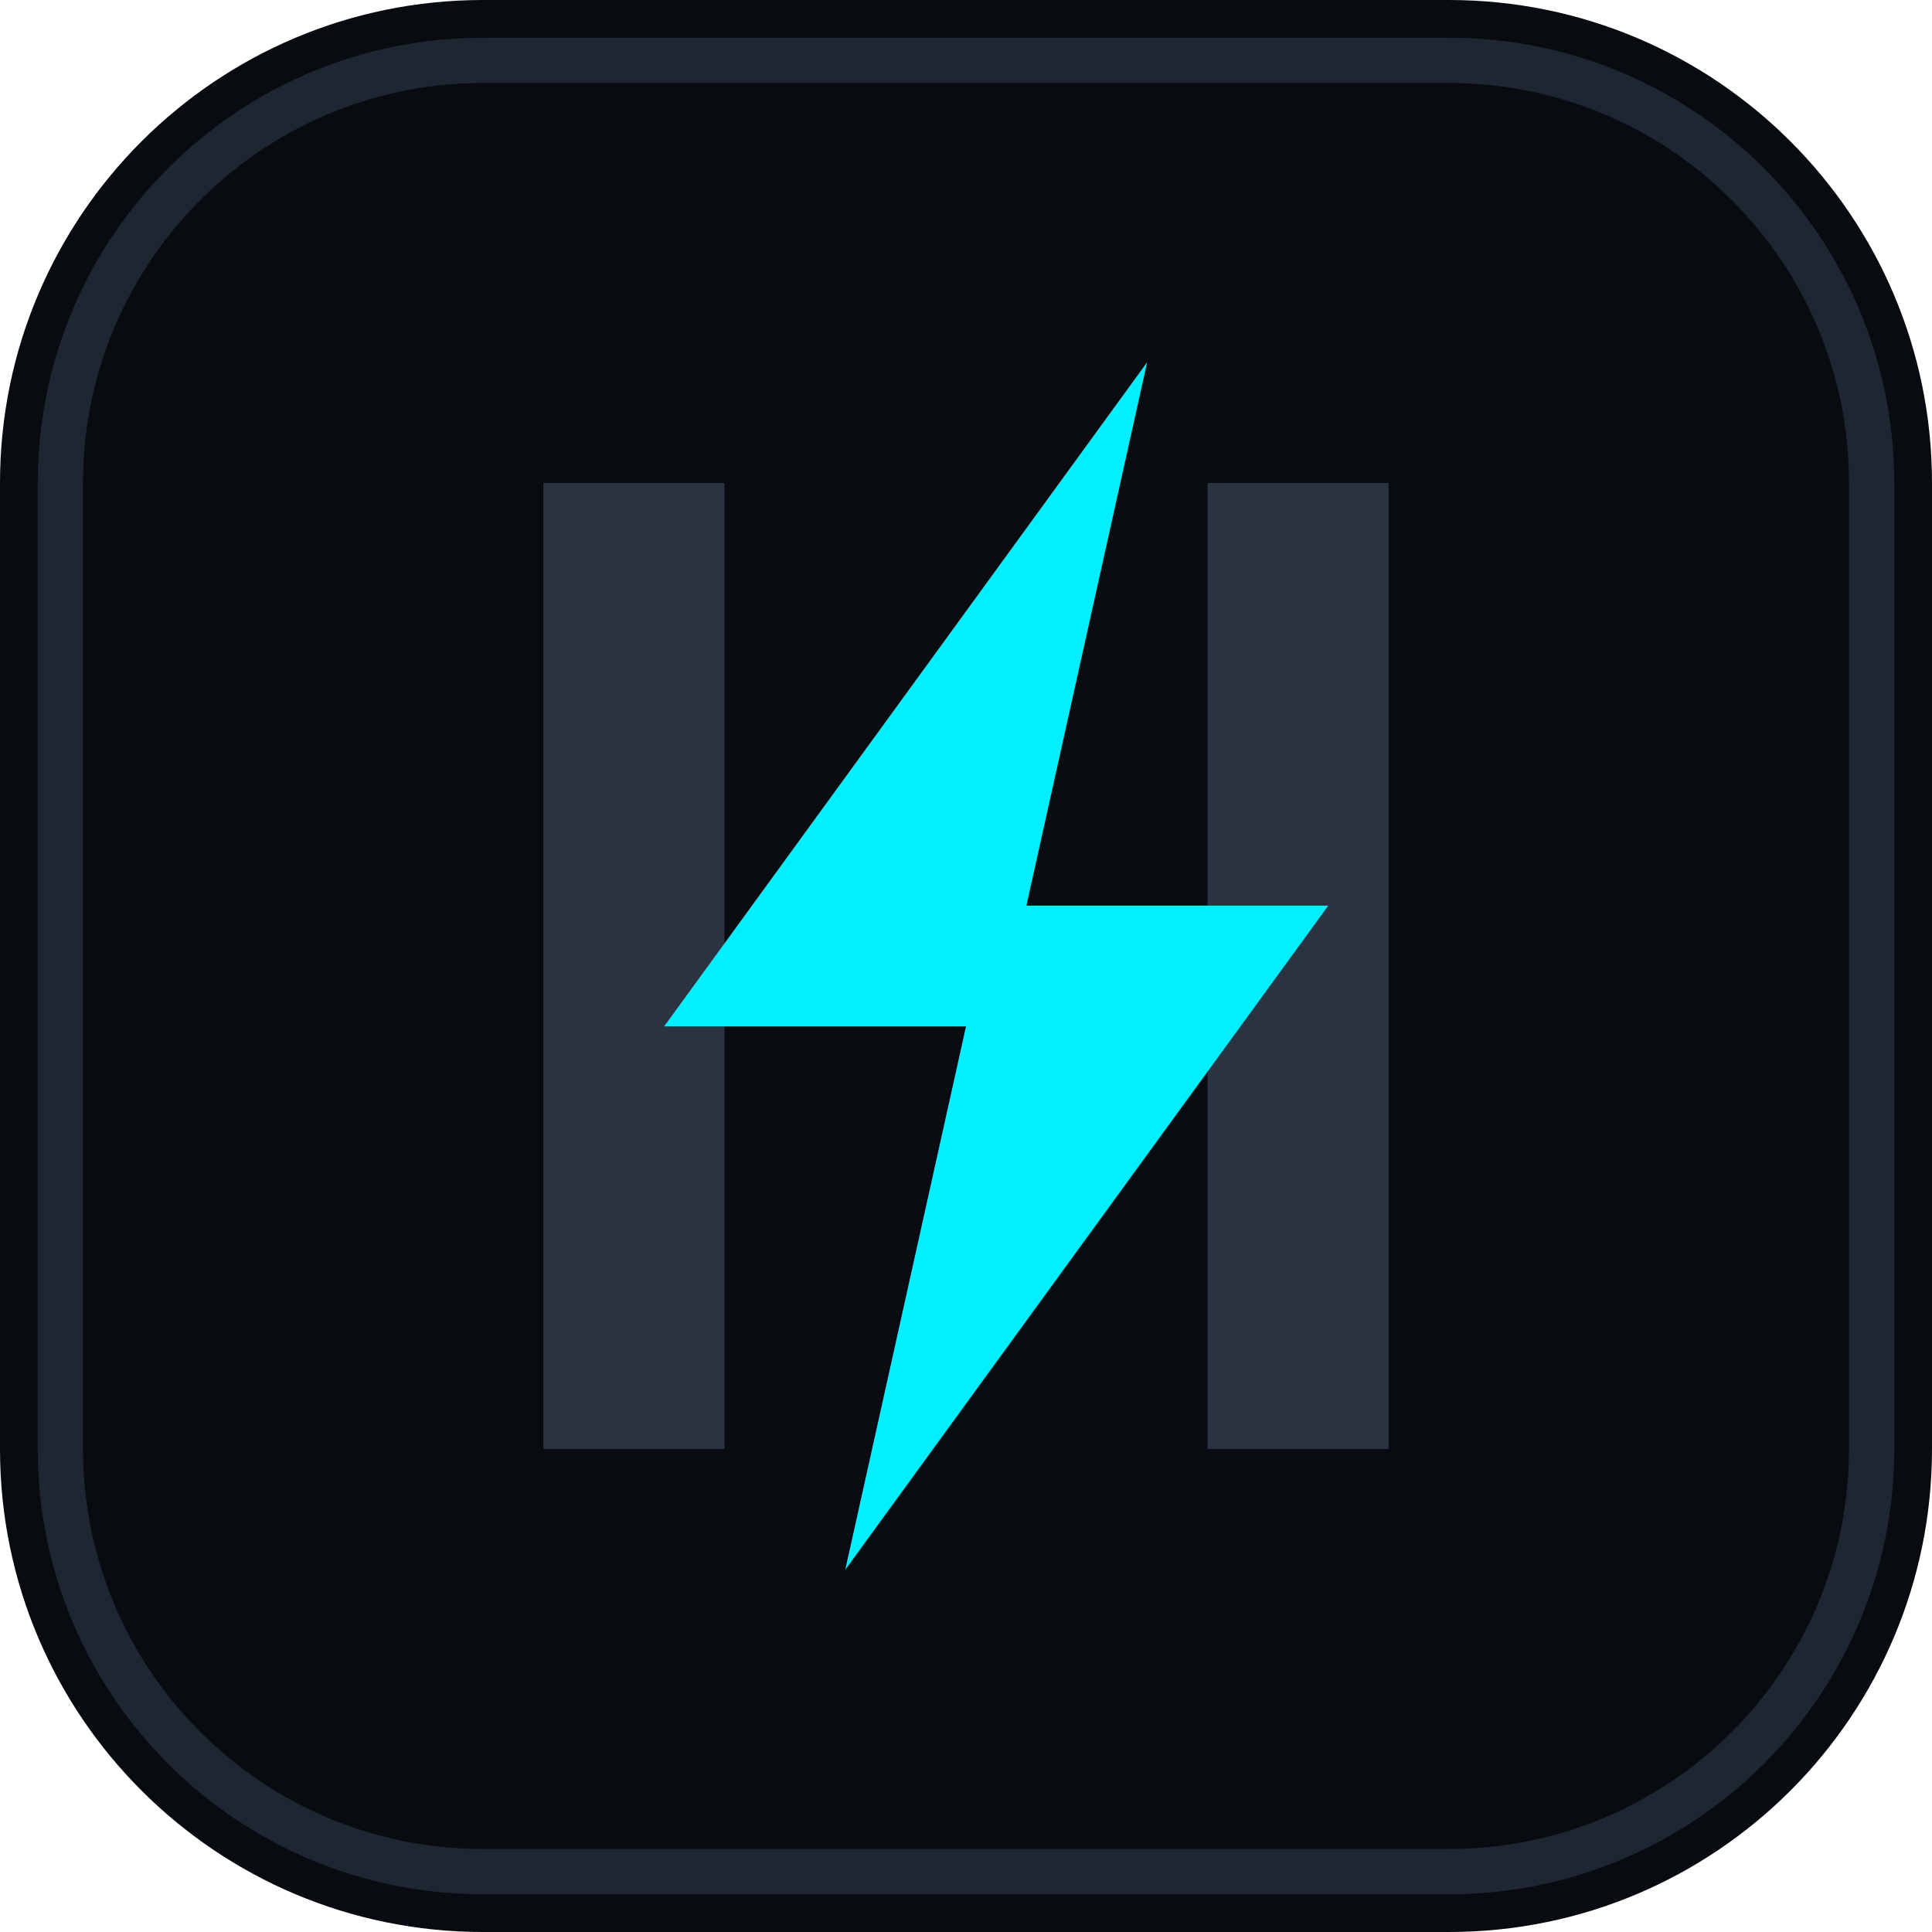
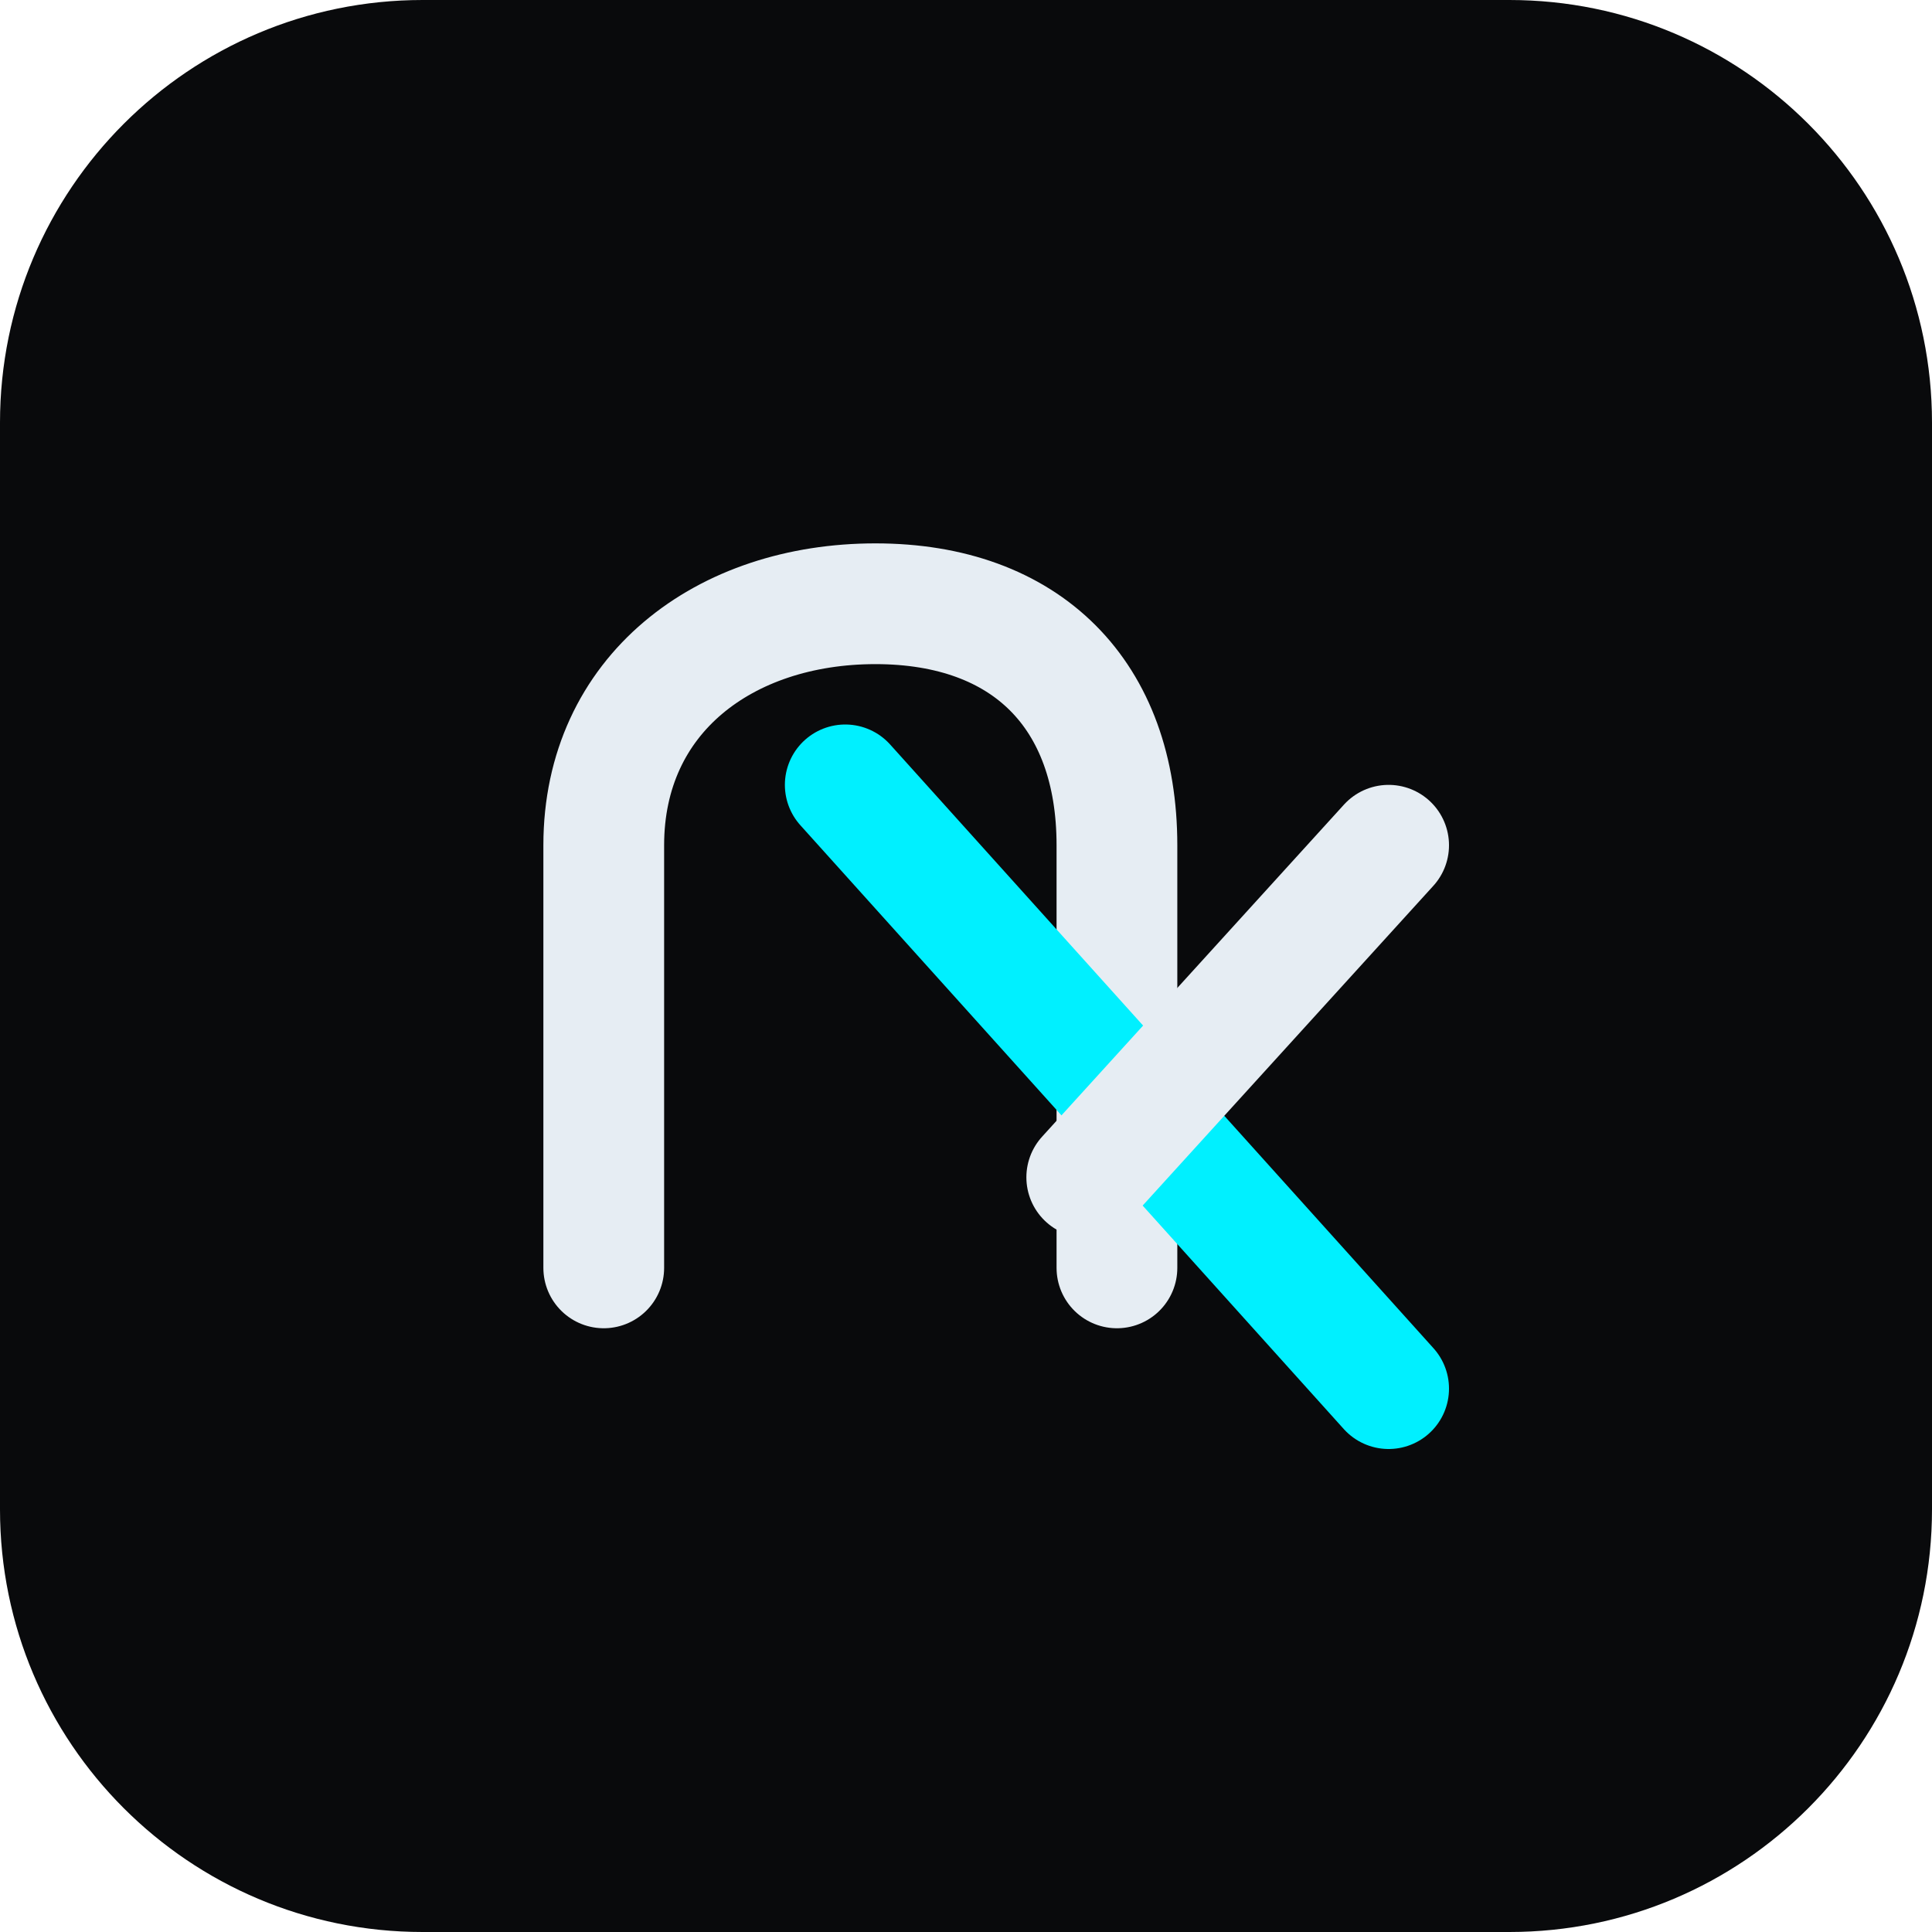
<svg xmlns="http://www.w3.org/2000/svg" viewBox="0 0 64 64" width="100%" height="100%">
-   <rect width="64" height="64" rx="16" fill="#080B0F" />
-   <rect width="60" height="60" x="2" y="2" rx="14" fill="none" stroke="#1E2631" stroke-width="1.5" />
-   <path d="M18 16 L24 16 L24 48 L18 48 Z" fill="#2A3441" />
-   <path d="M40 16 L46 16 L46 48 L40 48 Z" fill="#2A3441" />
-   <path d="M38 12 L22 34 L32 34 L28 52 L44 30 L34 30 Z" fill="#00F0FF" />
+   <rect width="64" height="64" rx="14" fill="#090A0C" />
+   <path d="M 20 42 L 20 28 C 20 23 24 20 29 20 C 34 20 37 23 37 28 L 37 42" fill="none" stroke="#E6EDF3" stroke-width="4" stroke-linecap="round" />
+   <path d="M 28 26 L 46 46" fill="none" stroke="#00F0FF" stroke-width="4" stroke-linecap="round" />
+   <path d="M 46 28 L 36 39" fill="none" stroke="#E6EDF3" stroke-width="4" stroke-linecap="round" />
</svg>
